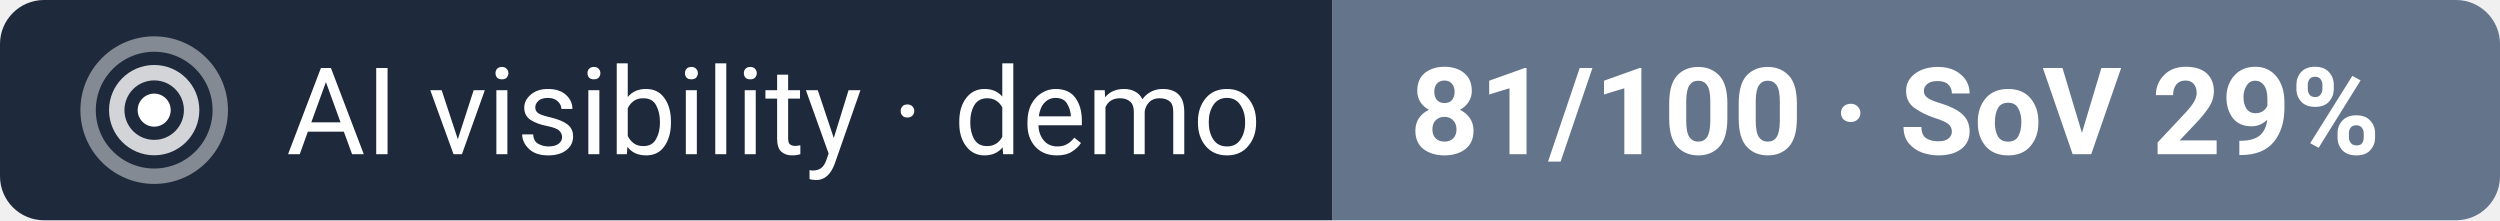
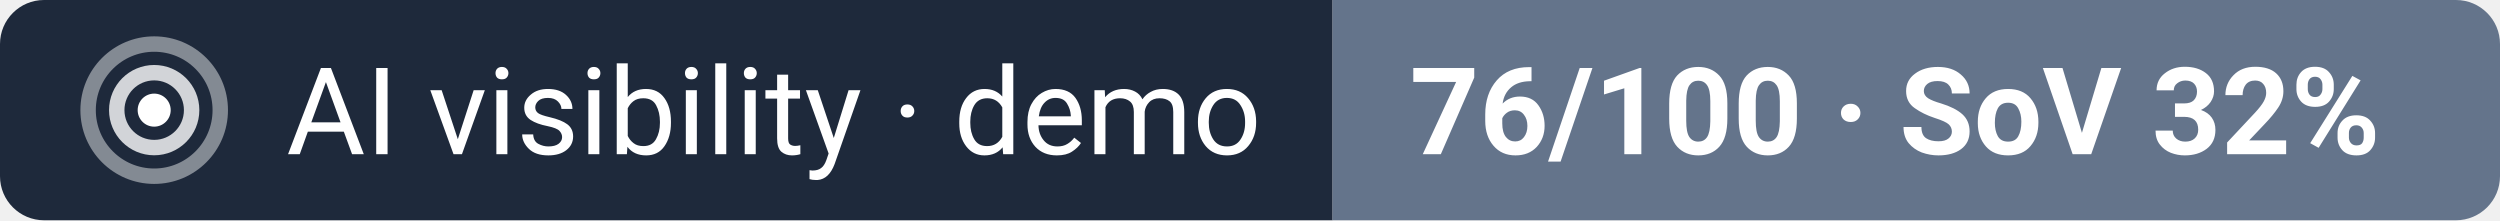
- <svg xmlns="http://www.w3.org/2000/svg" width="227" height="20" viewBox="0 0 227 20" role="img" aria-label="AI visibility · demo: 81/100 · SoV 29%">
+ <svg xmlns="http://www.w3.org/2000/svg" width="227" height="20" viewBox="0 0 227 20" role="img" aria-label="AI visibility · demo: 76/100 · SoV 32%">
  <clipPath id="pb-badge-r">
    <rect width="227" height="20" rx="4" />
  </clipPath>
  <g clip-path="url(#pb-badge-r)">
    <rect width="121" height="20" fill="#1e293b" />
    <rect x="121" width="106" height="20" fill="#64748b" />
  </g>
  <g transform="translate(7 3)">
    <circle cx="7" cy="7" r="6" fill="none" stroke="#fff" stroke-opacity=".45" stroke-width="1.4" />
    <circle cx="7" cy="7" r="3.4" fill="none" stroke="#fff" stroke-opacity=".8" stroke-width="1.4" />
    <circle cx="7" cy="7" r="1.5" fill="#fff" />
  </g>
  <g fill="#fff" font-family="-apple-system, BlinkMacSystemFont, 'Segoe UI', Roboto, Helvetica, Arial, 'Noto Sans', 'Liberation Sans', sans-serif" font-size="11">
    <text x="26" y="14" textLength="88.0" lengthAdjust="spacingAndGlyphs">AI visibility · demo</text>
-     <text x="128" y="14" font-weight="600" textLength="92.2" lengthAdjust="spacingAndGlyphs">81/100 · SoV 29%</text>
+     <text x="128" y="14" font-weight="600" textLength="92.2" lengthAdjust="spacingAndGlyphs">76/100 · SoV 32%</text>
  </g>
</svg>
